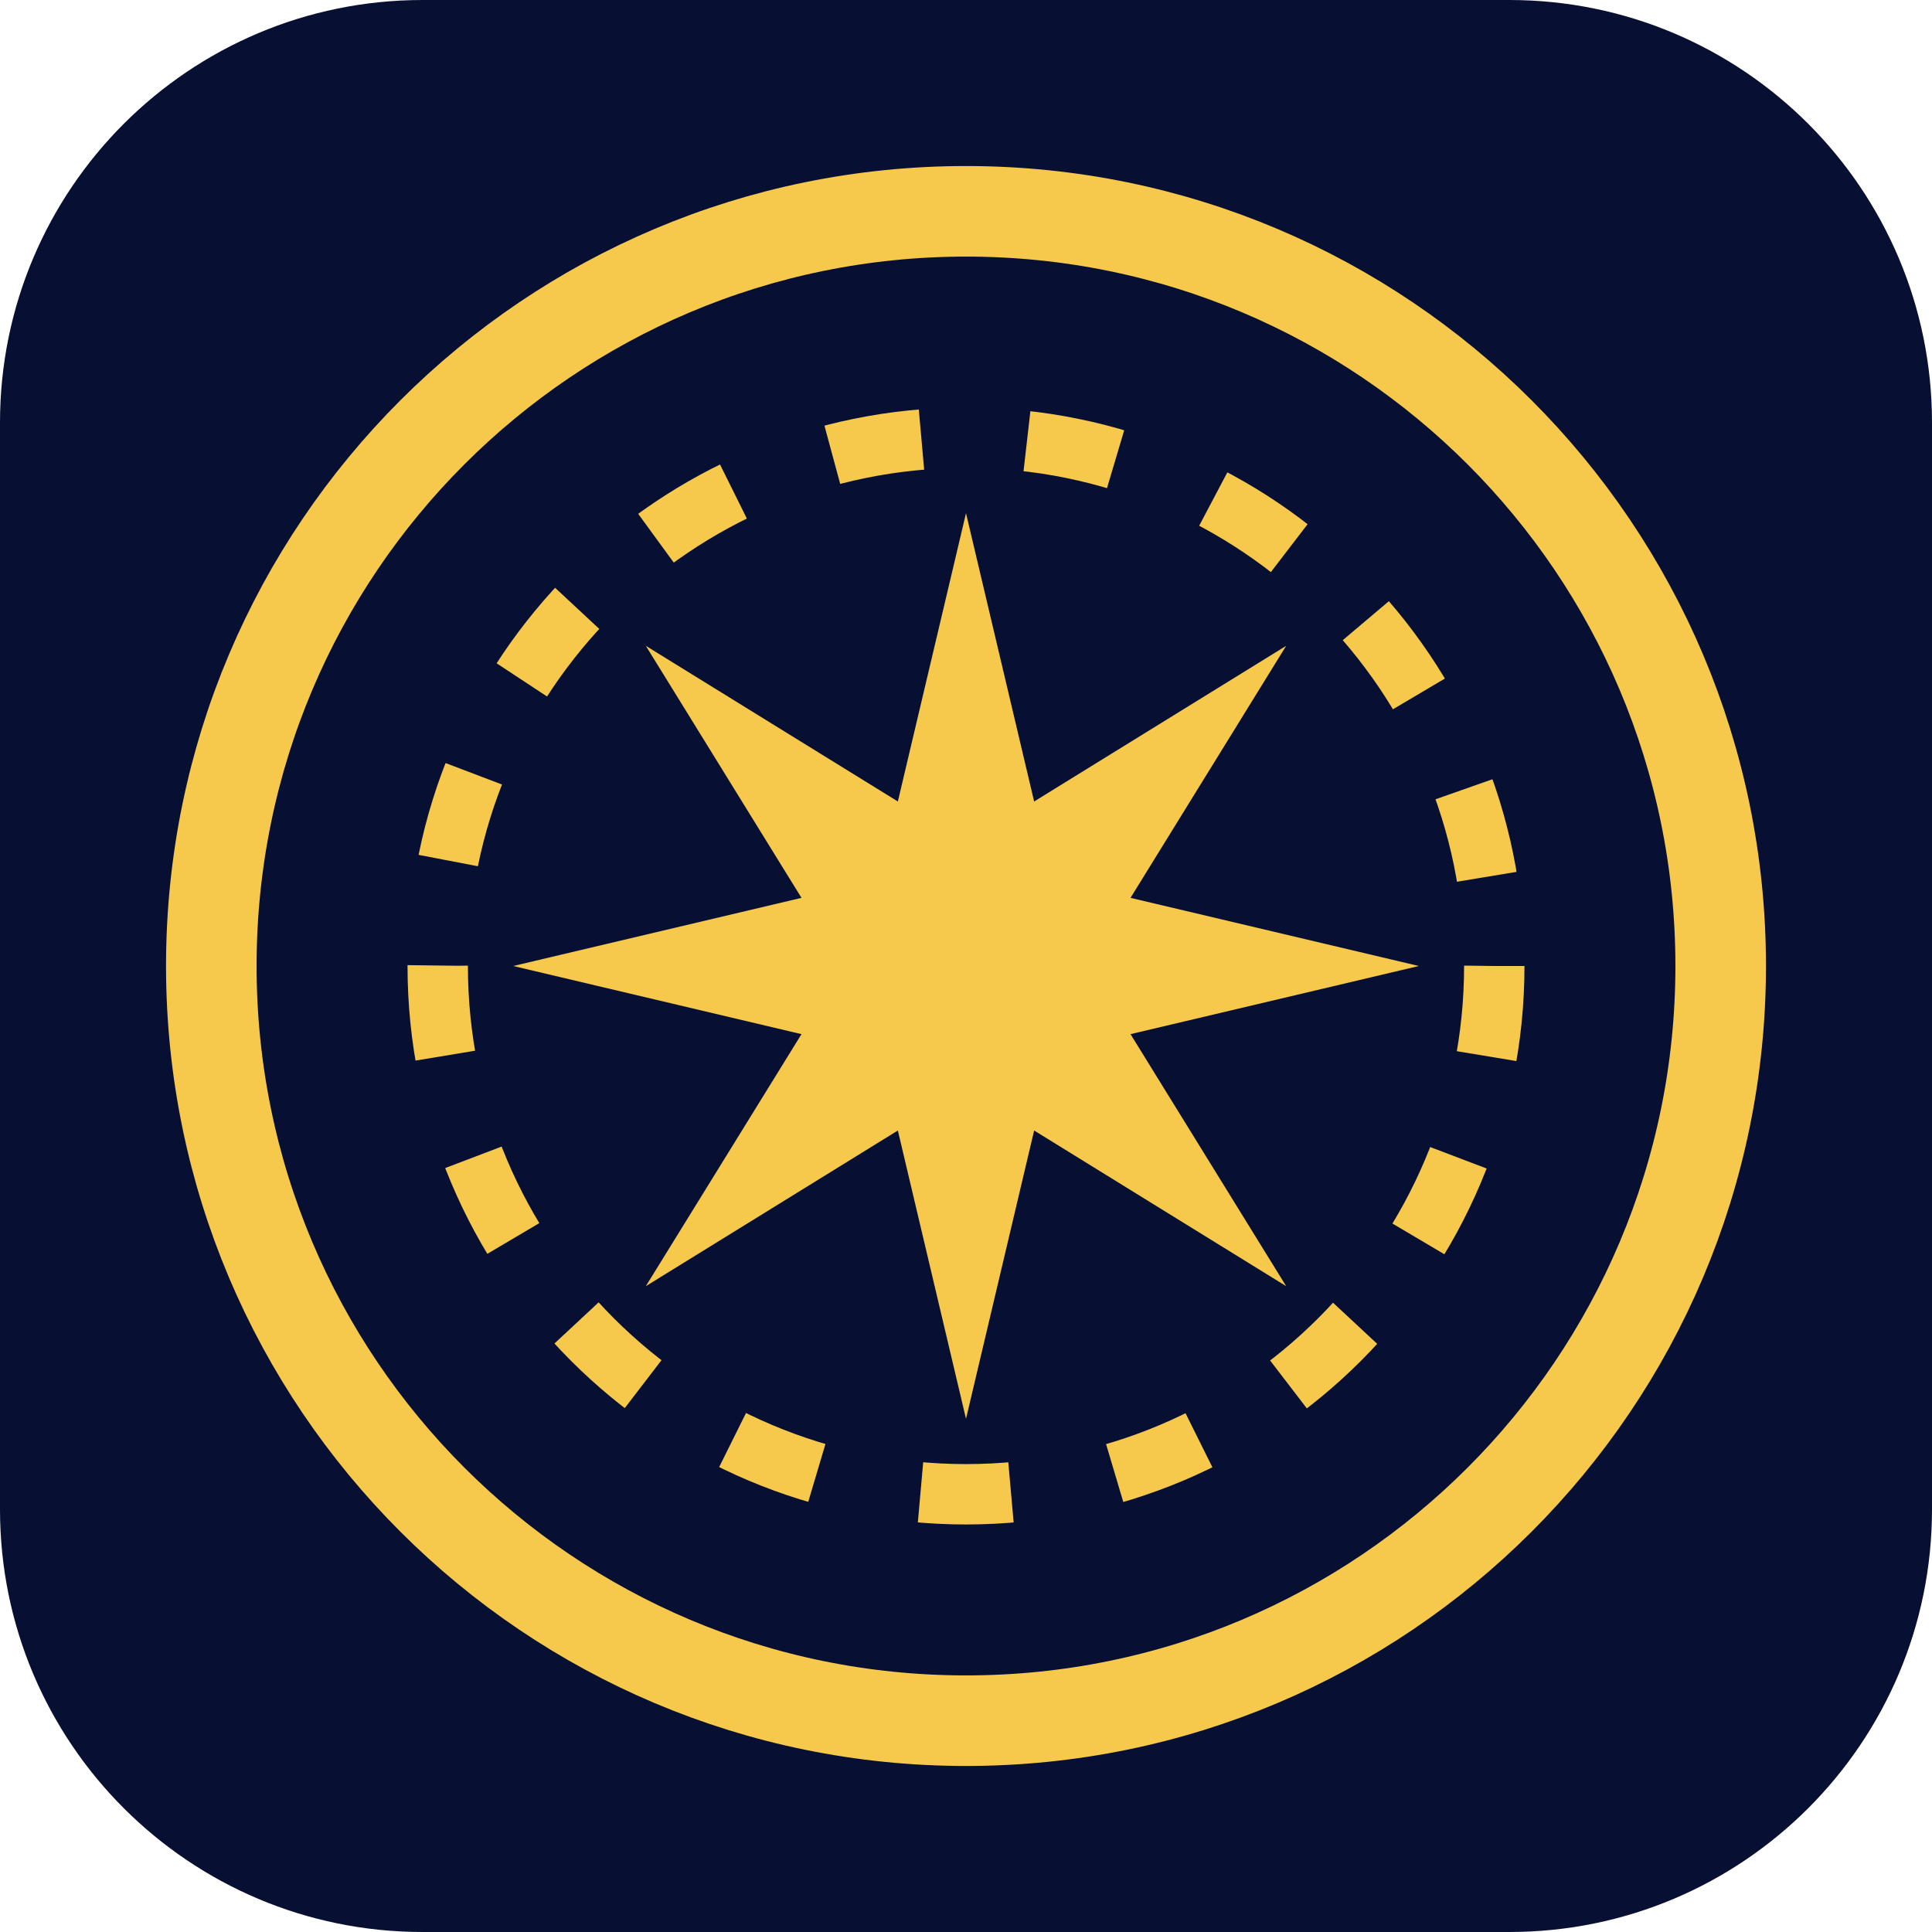
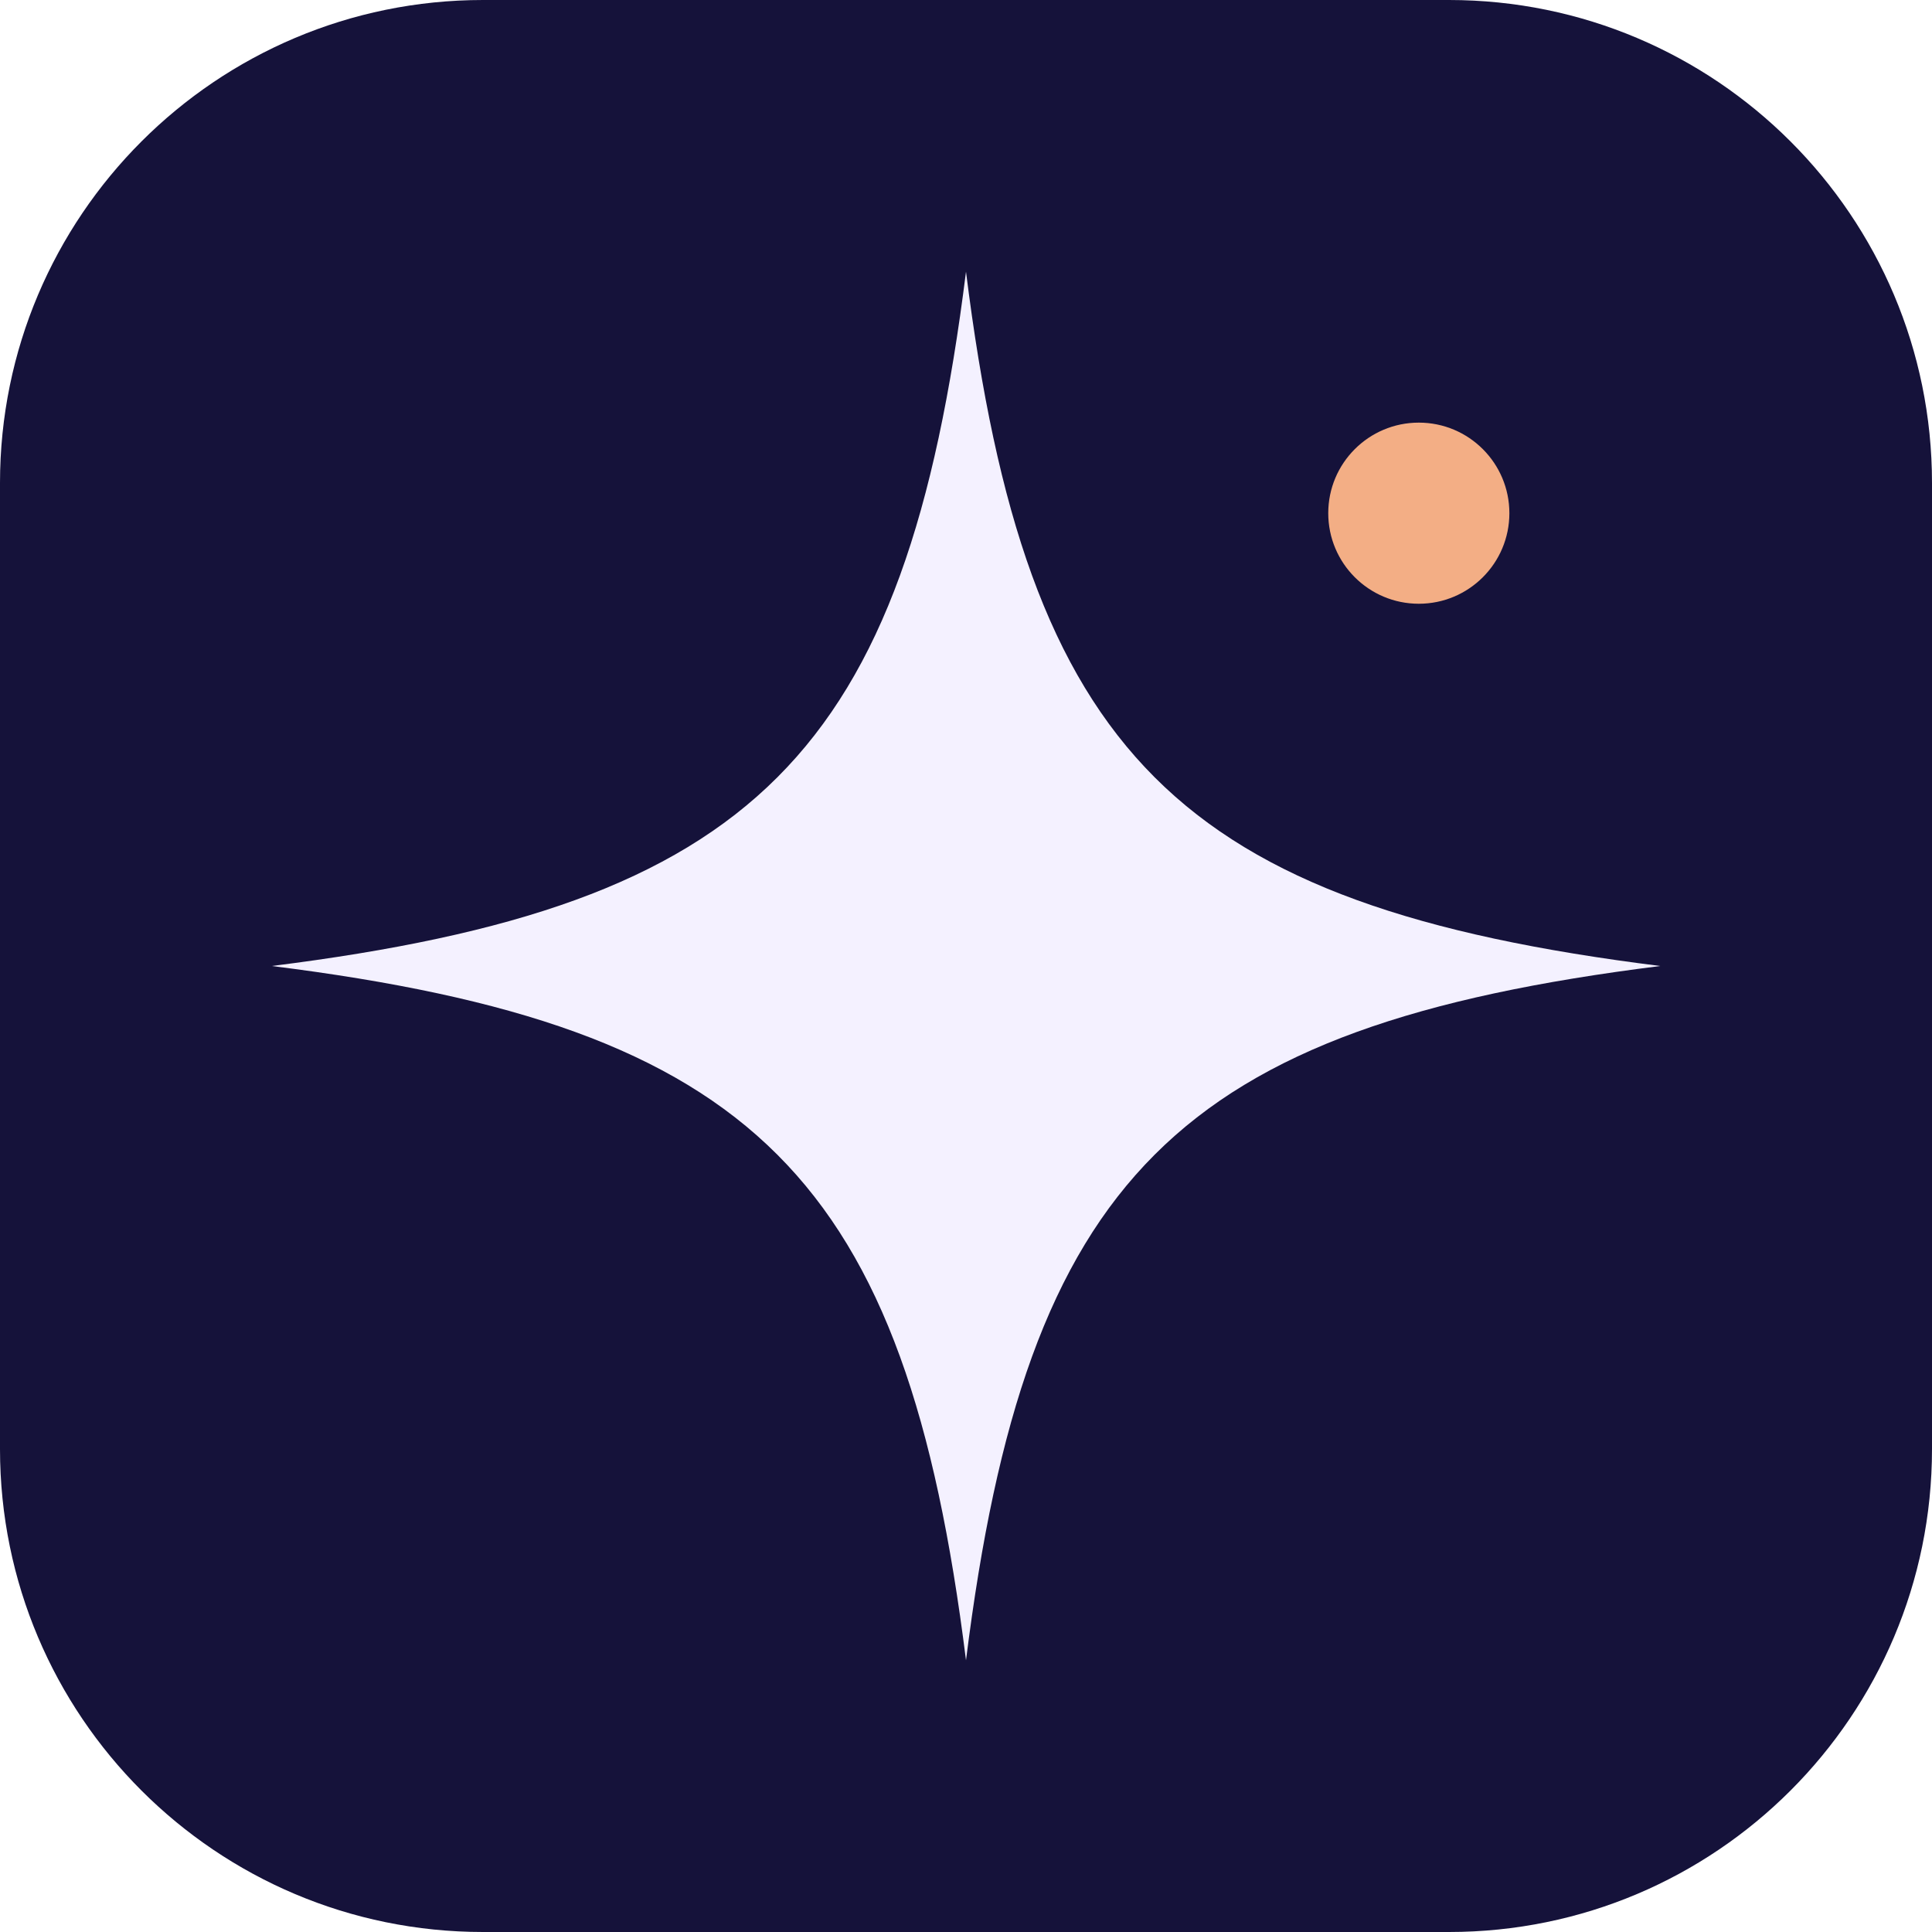
<svg xmlns="http://www.w3.org/2000/svg" viewBox="0 0 64 64">
-   <rect width="64" height="64" rx="14" fill="#071032" />
-   <g fill="none" stroke="#f6c94c">
-     <circle cx="32" cy="32" r="25" stroke-width="3" />
-     <circle cx="32" cy="32" r="17.5" stroke-width="2" stroke-dasharray="3 3.5" />
-   </g>
-   <g fill="#f6c94c">
-     <path id="p" d="M32 17 L34.6 28 L32 32 L29.4 28 Z" />
-     <use href="#p" transform="rotate(45 32 32)" />
-     <use href="#p" transform="rotate(90 32 32)" />
-     <use href="#p" transform="rotate(135 32 32)" />
-     <use href="#p" transform="rotate(180 32 32)" />
-     <use href="#p" transform="rotate(225 32 32)" />
-     <use href="#p" transform="rotate(270 32 32)" />
-     <use href="#p" transform="rotate(315 32 32)" />
-     <circle cx="32" cy="32" r="2.6" />
-   </g>
+   <rect width="64" height="64" rx="16" fill="#15123a" />
+   <path d="M32 9 C34 25 39 30 55 32 C39 34 34 39 32 55 C30 39 25 34 9 32 C25 30 30 25 32 9 Z" fill="#f4f1ff" />
+   <circle cx="47" cy="17" r="3" fill="#f3ae85" />
</svg>
